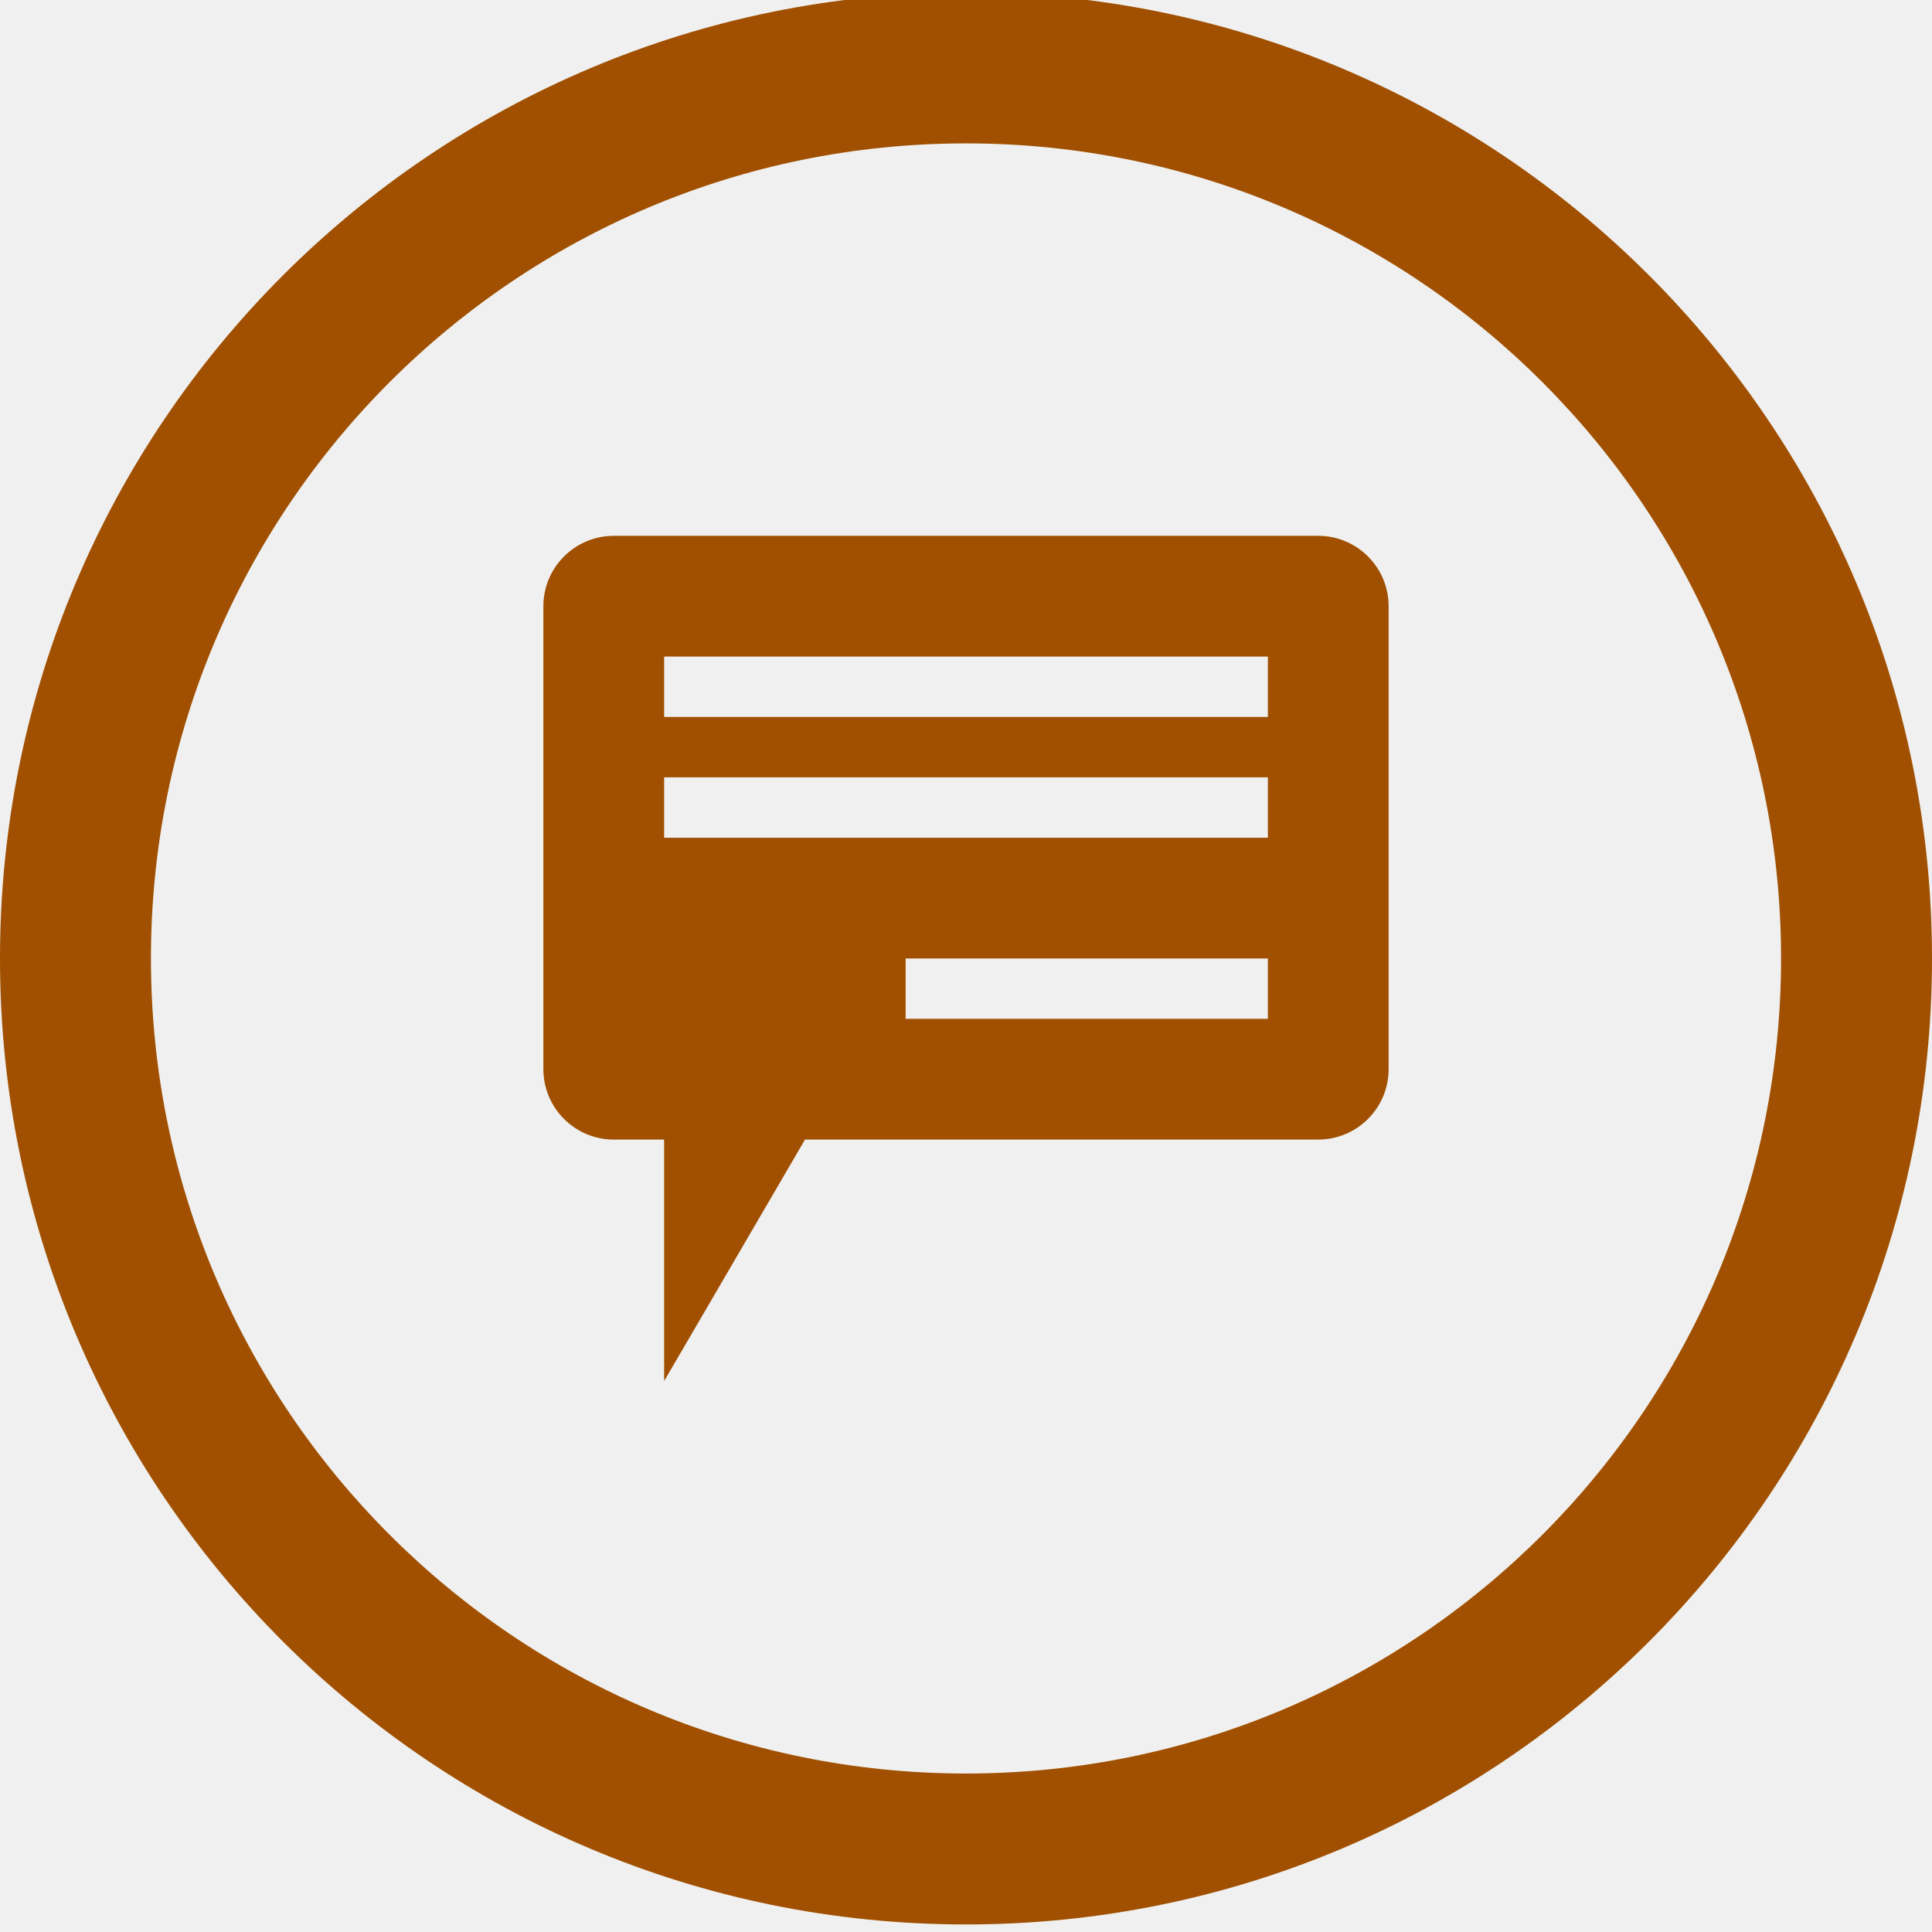
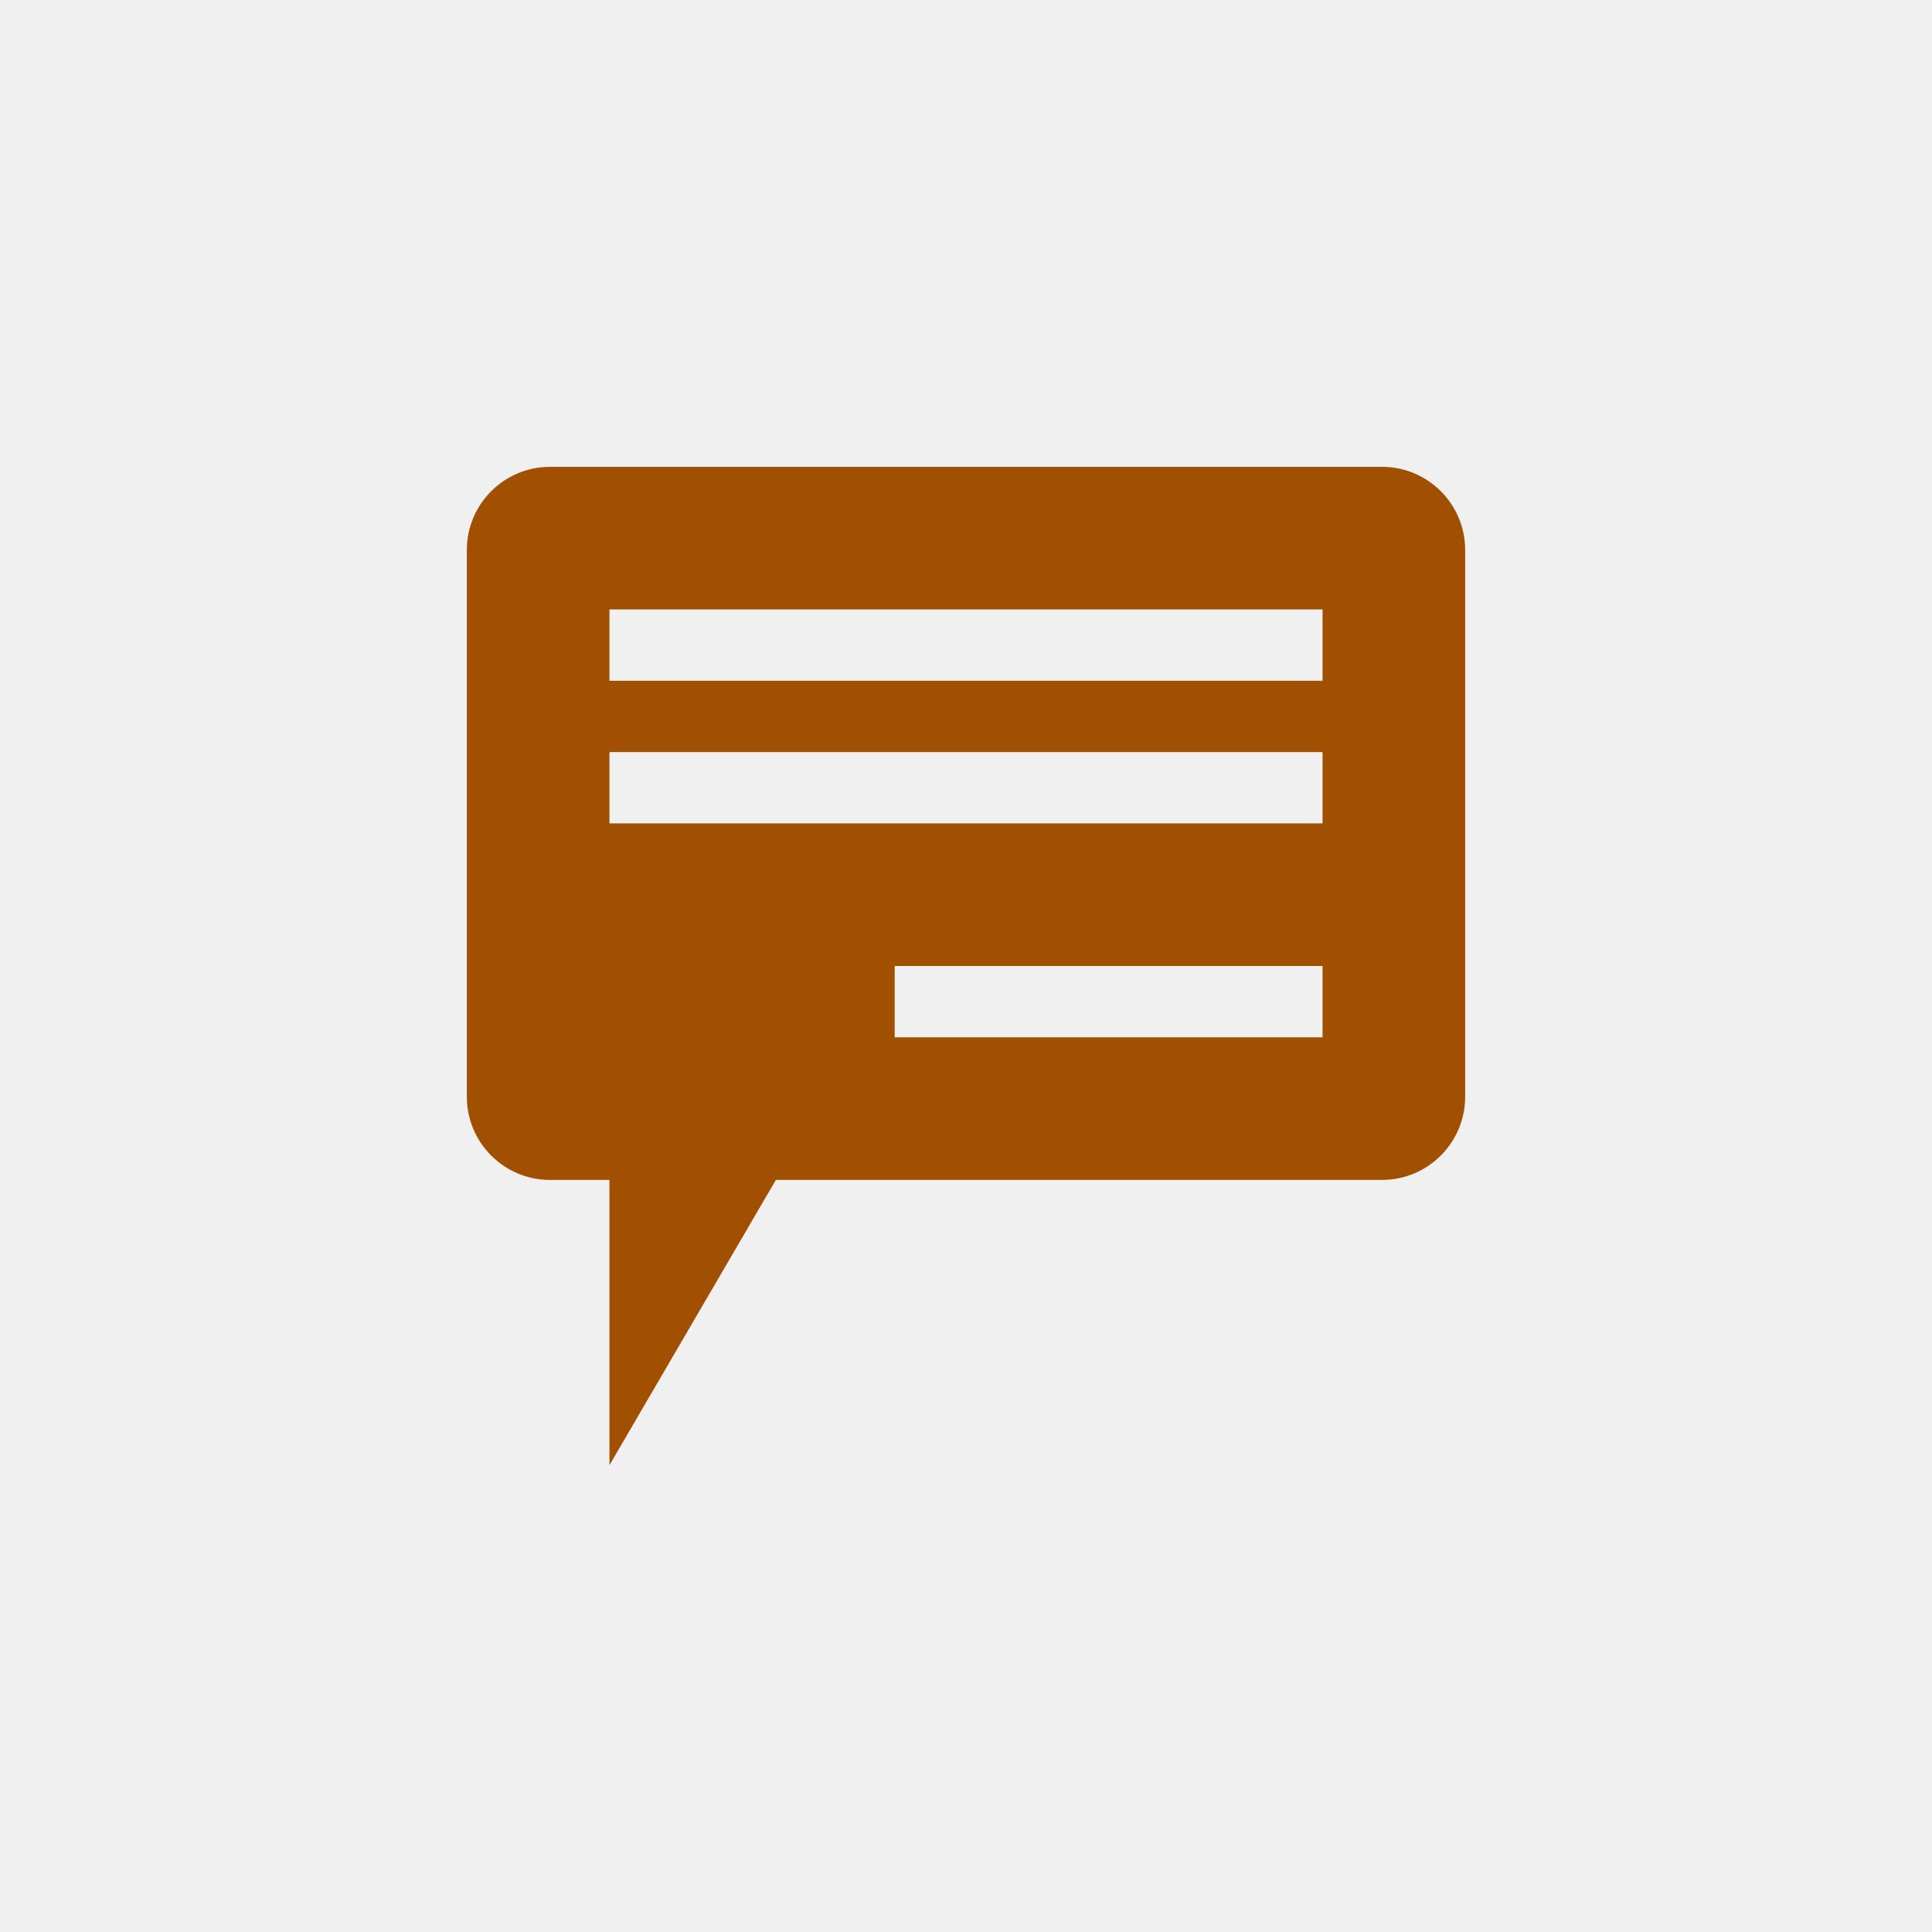
<svg xmlns="http://www.w3.org/2000/svg" version="1.1" id="Layer_1" x="0px" y="0px" width="512px" height="512px" viewBox="0 0 512 512" enable-background="new 0 0 512 512" xml:space="preserve">
  <defs id="defs3929" />
-   <path d="M256-2C114.609-2,0,112.609,0,254s114.609,256,256,256s256-114.609,256-256S397.391-2,256-2z M256,470  c-119.297,0-216-96.703-216-216S136.703,38,256,38s216,96.703,216,216S375.297,470,256,470z" id="path3923" style="fill:#a05000;fill-opacity:1" />
-   <path d="M349.328,142H162.664C152.359,142,144,150.359,144,160.656v122.672c0,10.312,8.359,18.672,18.664,18.672H176v64l37.336-64  h135.992c10.312,0,18.672-8.359,18.672-18.672V160.656C368,150.359,359.641,142,349.328,142z M336,270h-96v-16h96V270z M336,222H176  v-16h160V222z M336,190H176v-16h160V190z" id="path3925" style="fill:#a05000;fill-opacity:1" />
+   <path d="M 366.23,123.717 H 145.761 c -12.171,0 -22.044,9.873 -22.044,22.035 v 144.888 c 0,12.18 9.873,22.054 22.044,22.054 h 15.751 v 75.591 l 44.098,-75.591 h 160.62 c 12.18,0 22.054,-9.873 22.054,-22.054 V 145.751 c 0,-12.162 -9.873,-22.035 -22.054,-22.035 z m -15.742,151.181 H 237.102 V 256 h 113.386 z m 0,-56.693 H 161.512 v -18.898 h 188.976 z m 0,-37.795 H 161.512 v -18.898 h 188.976 z" id="path3925" style="fill:#a05000;fill-opacity:1;stroke-width:1.181" />
+   <rect style="fill:#ffffff;fill-opacity:0;fill-rule:evenodd;stroke-width:5.288;stroke-linecap:round;stroke-dasharray:10.576, 21.151;paint-order:markers stroke fill" id="rect2" width="512" height="512" x="0" y="0" />
</svg>
